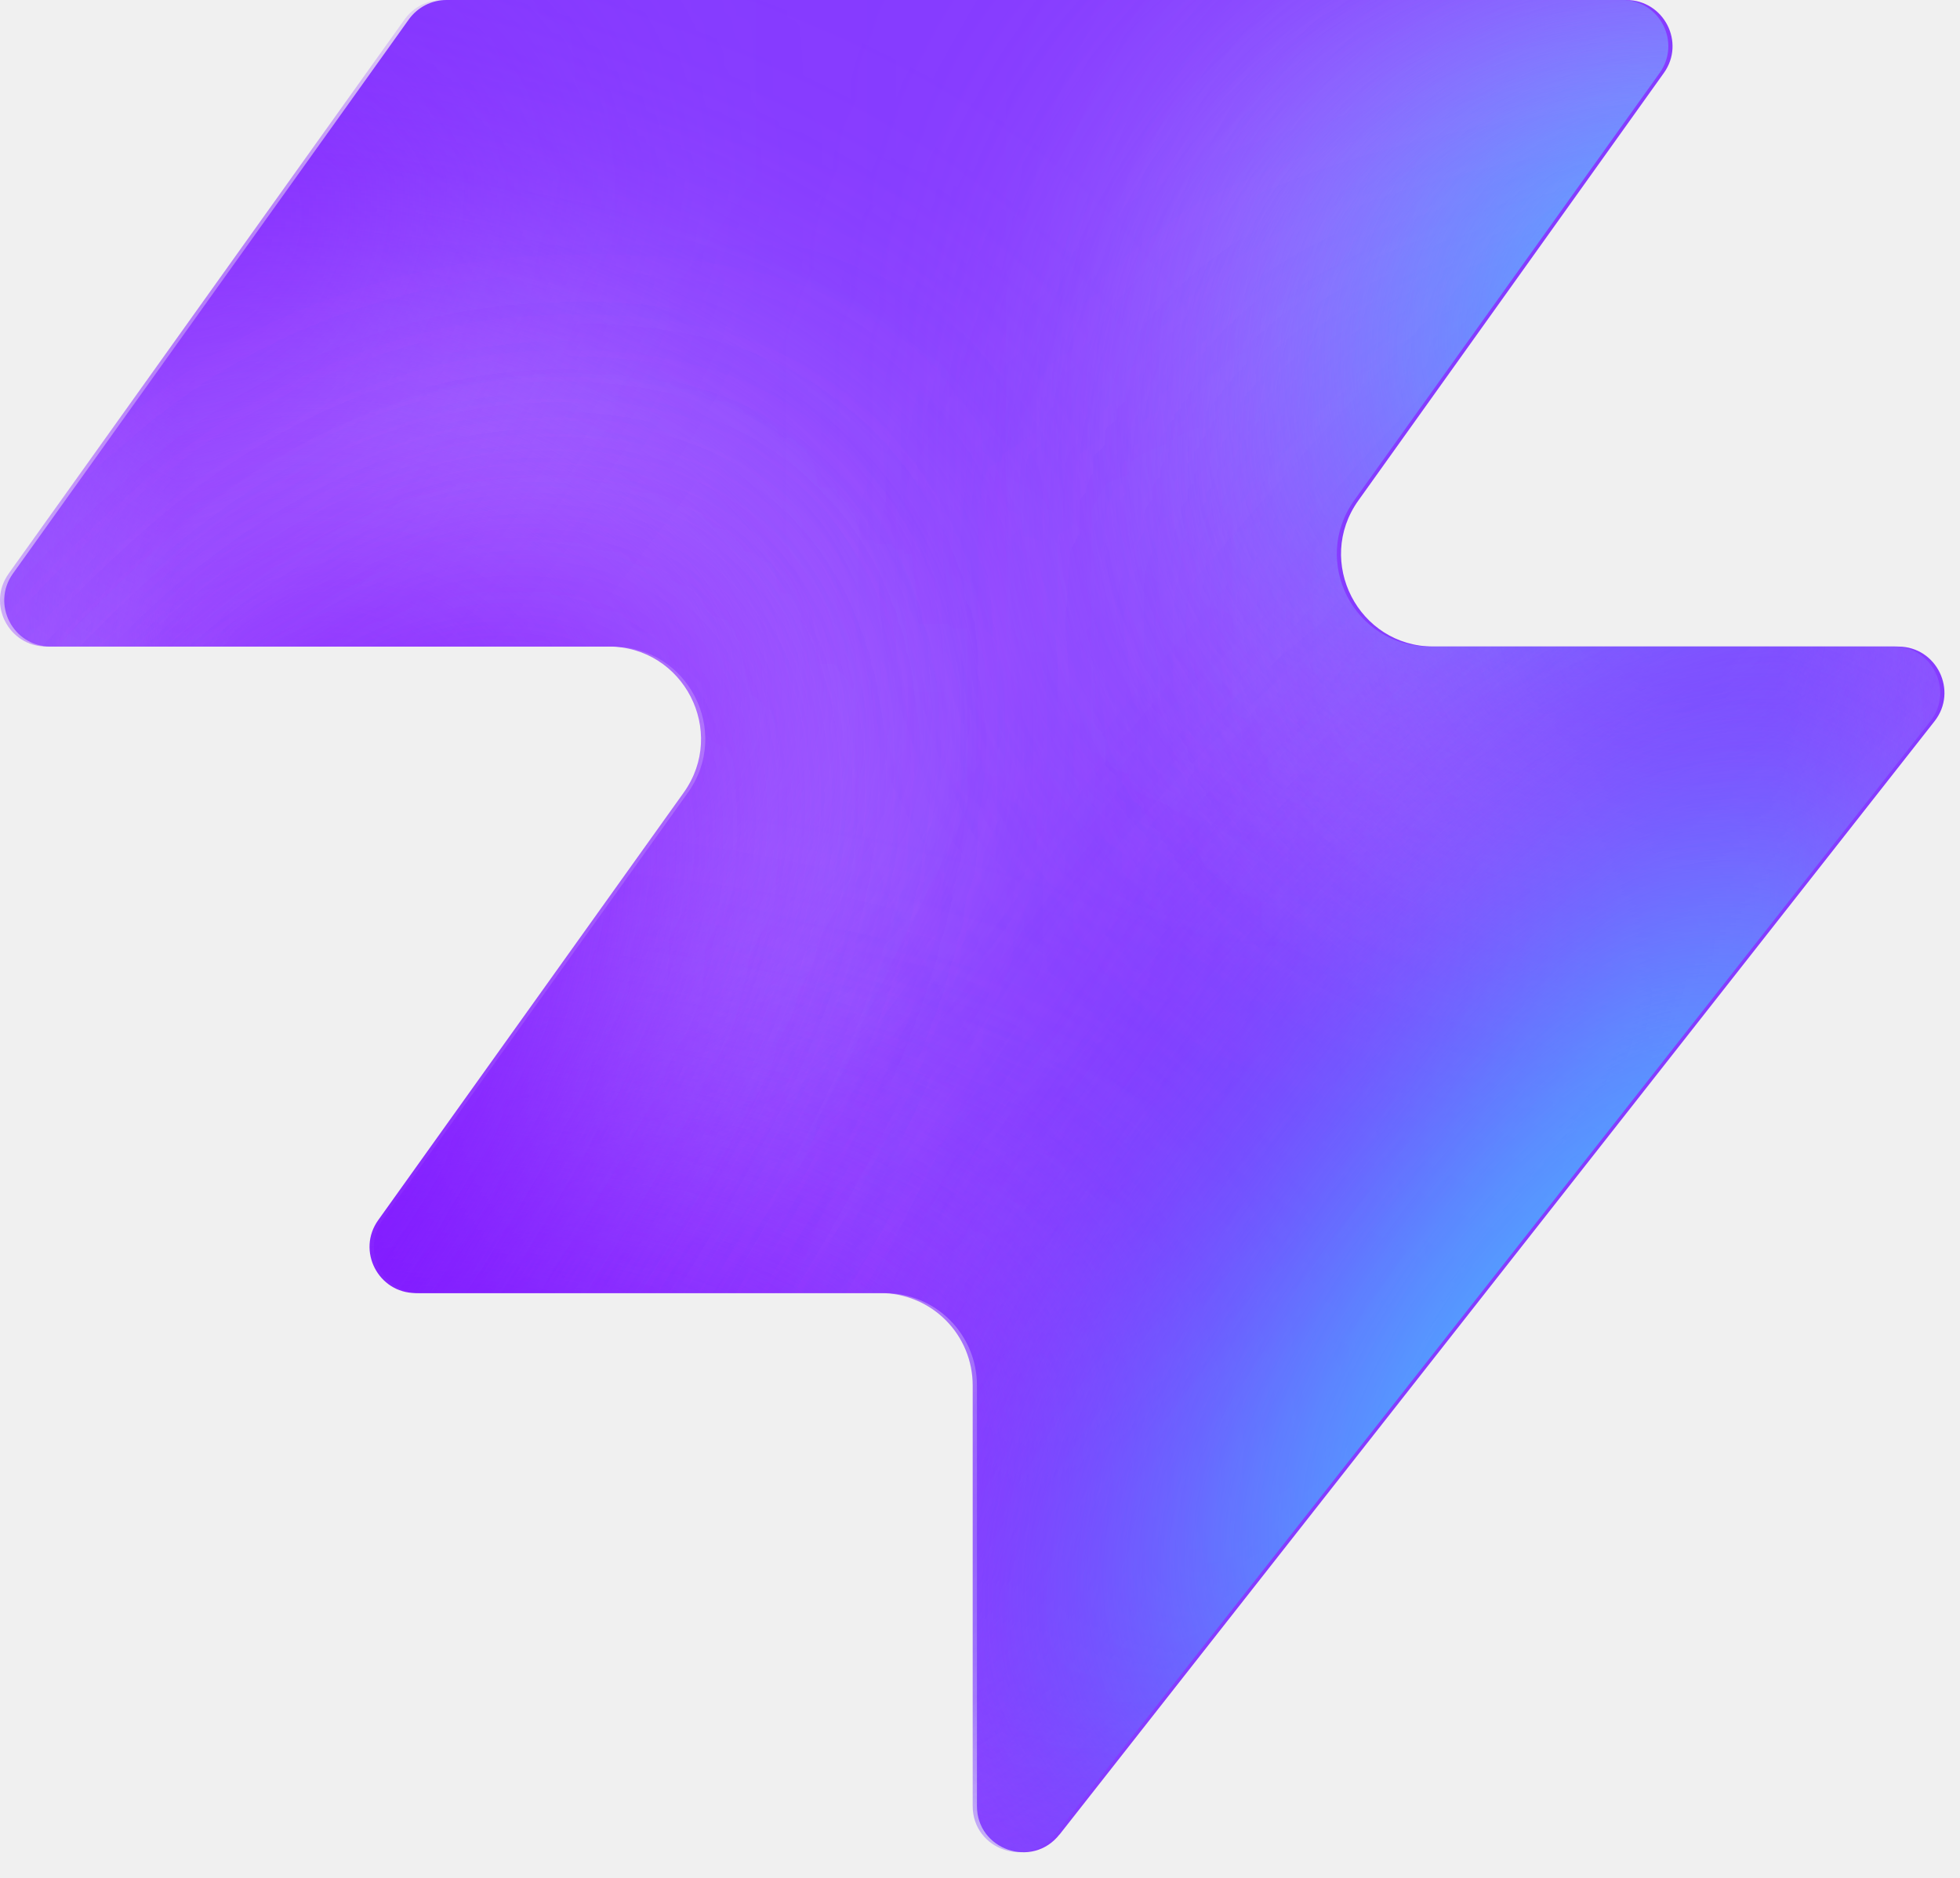
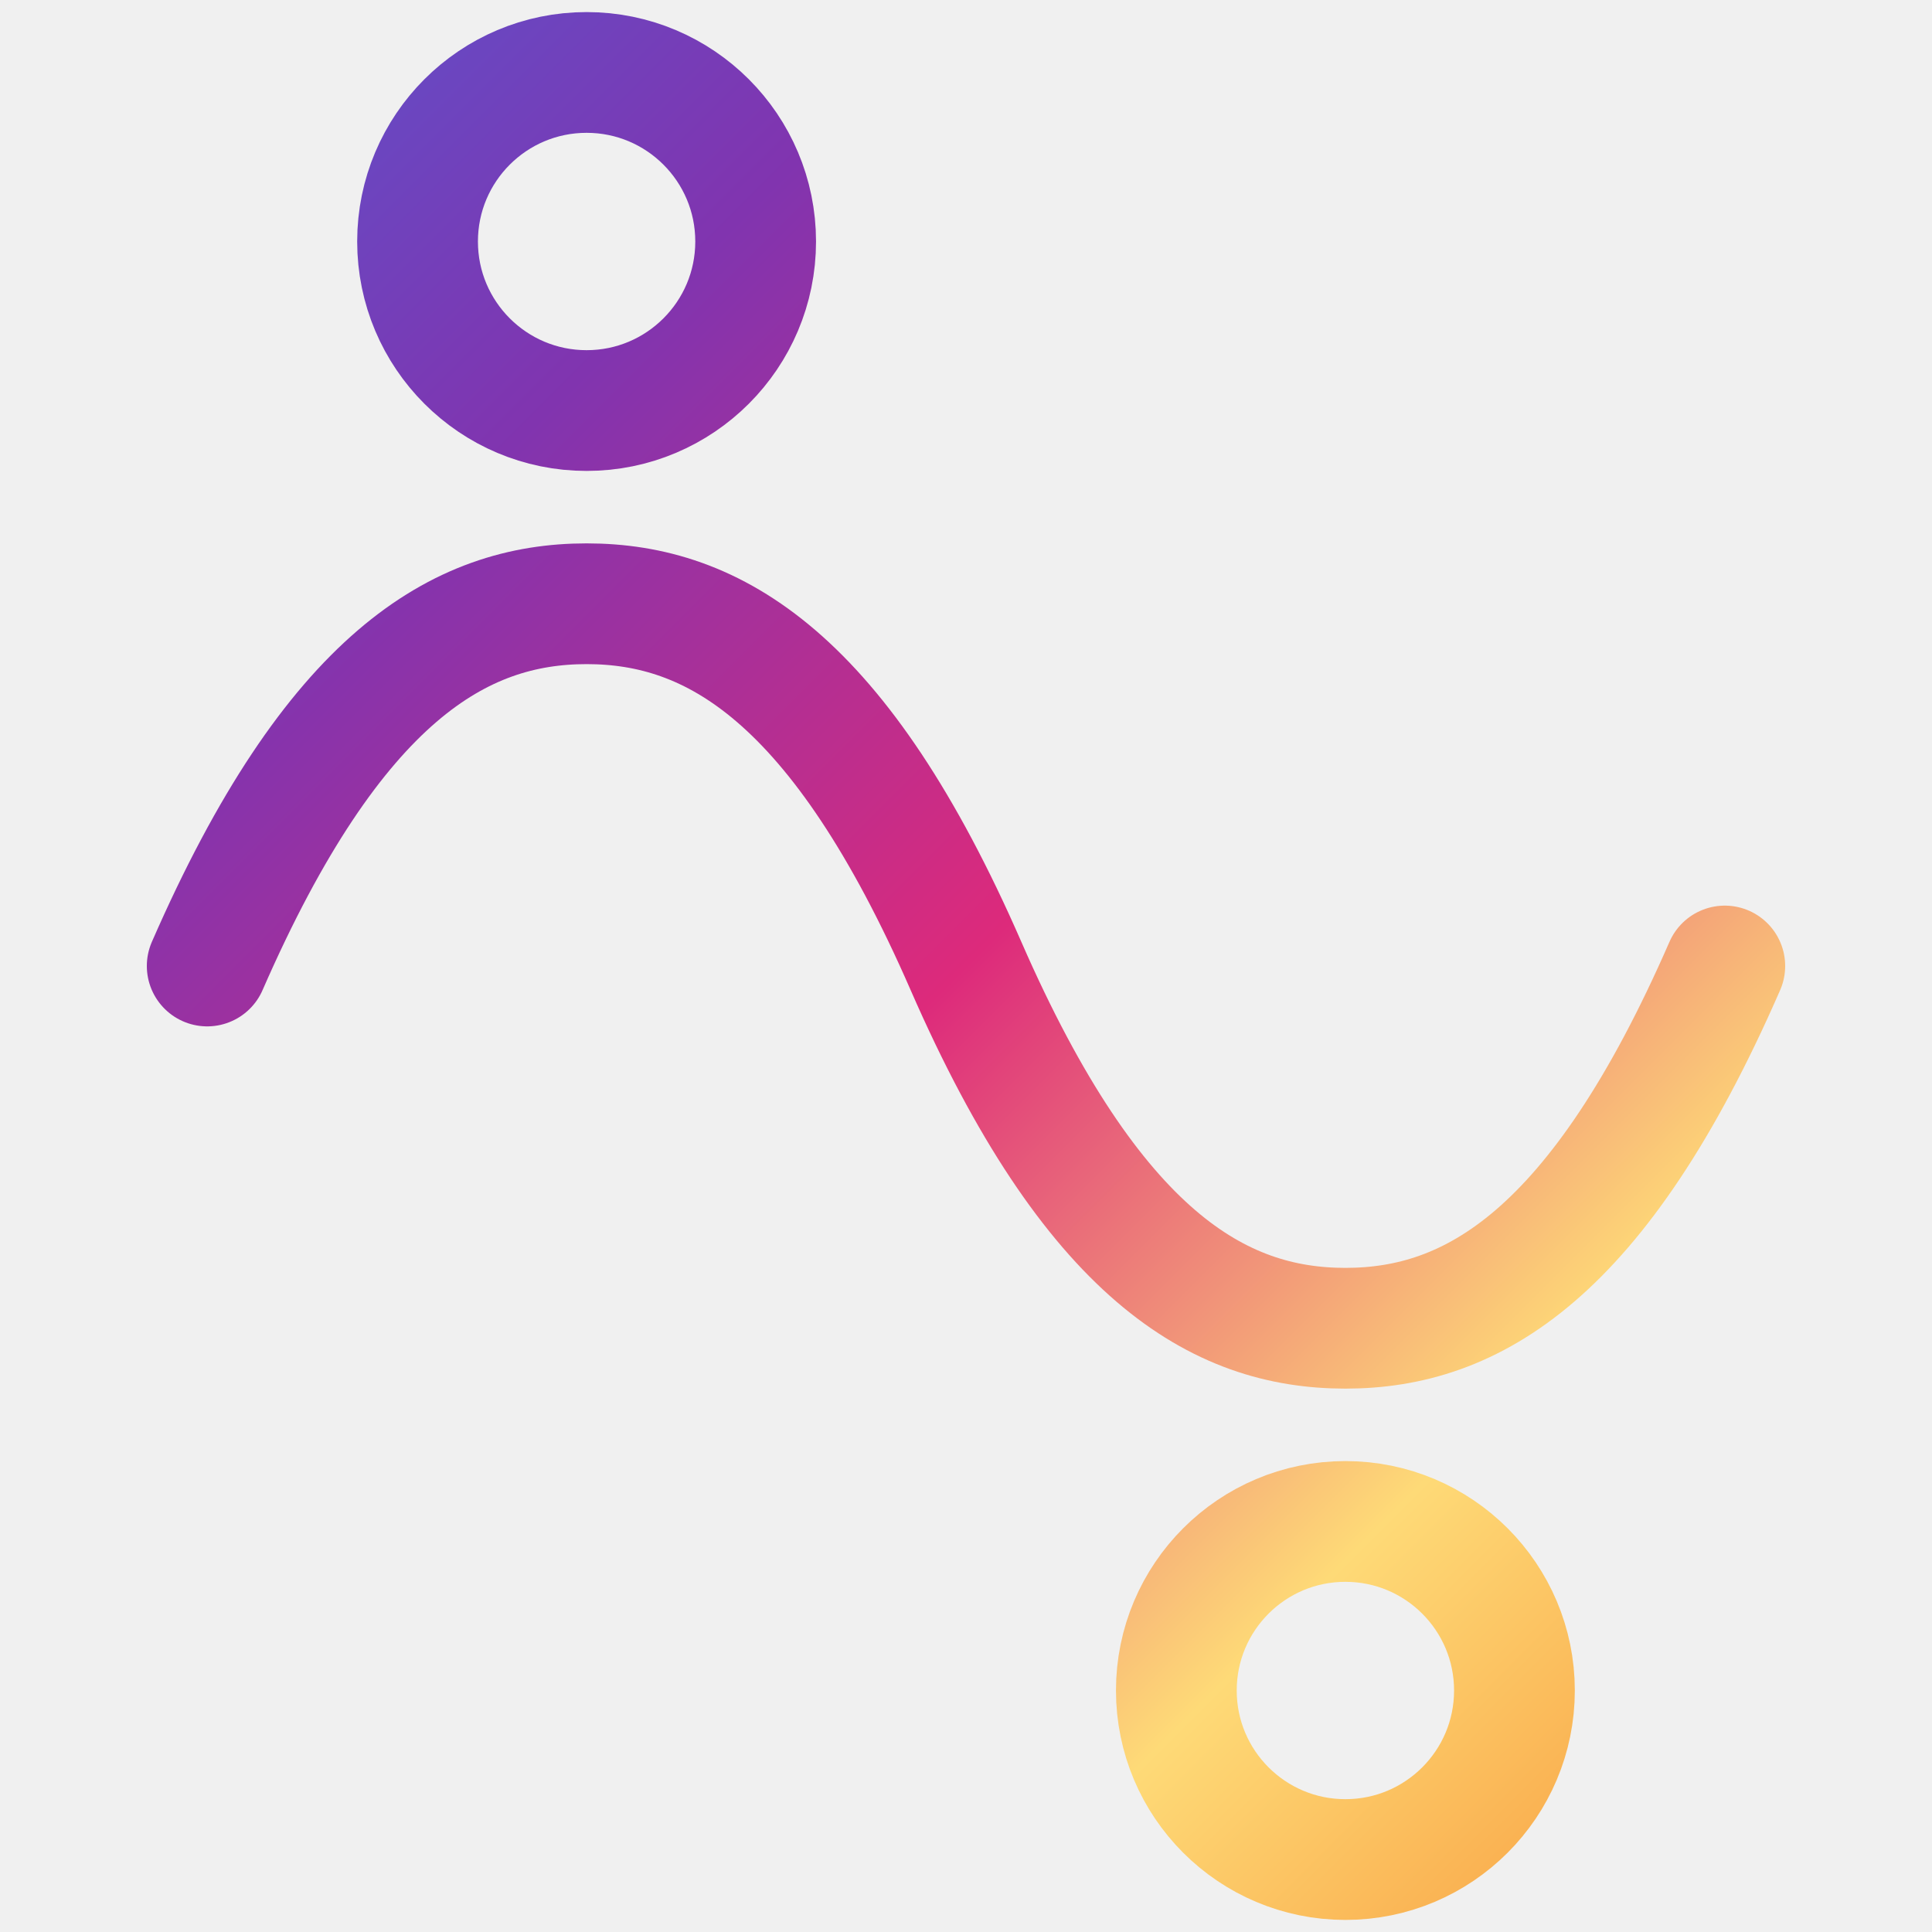
- <svg xmlns="http://www.w3.org/2000/svg" width="48" height="46" fill="none" viewBox="0 0 48 46">
-   <path fill="#863bff" d="M25.946 44.938c-.664.845-2.021.375-2.021-.698V33.937a2.26 2.26 0 0 0-2.262-2.262H10.287c-.92 0-1.456-1.04-.92-1.788l7.48-10.471c1.07-1.497 0-3.578-1.842-3.578H1.237c-.92 0-1.456-1.04-.92-1.788L10.013.474c.214-.297.556-.474.92-.474h28.894c.92 0 1.456 1.04.92 1.788l-7.48 10.471c-1.07 1.498 0 3.579 1.842 3.579h11.377c.943 0 1.473 1.088.89 1.83L25.947 44.94z" style="fill:#863bff;fill:color(display-p3 .525 .23 1);fill-opacity:1" />
-   <mask id="a" width="48" height="46" x="0" y="0" maskUnits="userSpaceOnUse" style="mask-type:alpha">
-     <path fill="#000" d="M25.842 44.938c-.664.844-2.021.375-2.021-.698V33.937a2.26 2.26 0 0 0-2.262-2.262H10.183c-.92 0-1.456-1.04-.92-1.788l7.48-10.471c1.07-1.498 0-3.579-1.842-3.579H1.133c-.92 0-1.456-1.04-.92-1.787L9.91.473c.214-.297.556-.474.92-.474h28.894c.92 0 1.456 1.04.92 1.788l-7.48 10.471c-1.07 1.498 0 3.578 1.842 3.578h11.377c.943 0 1.473 1.088.89 1.832L25.843 44.94z" style="fill:#000;fill-opacity:1" />
-   </mask>
-   <g mask="url(#a)">
-     <g filter="url(#b)">
-       <ellipse cx="5.508" cy="14.704" fill="#ede6ff" rx="5.508" ry="14.704" style="fill:#ede6ff;fill:color(display-p3 .927 .903 1);fill-opacity:1" transform="matrix(.00324 1 1 -.00324 -4.47 31.516)" />
-     </g>
-     <g filter="url(#c)">
-       <ellipse cx="10.399" cy="29.851" fill="#ede6ff" rx="10.399" ry="29.851" style="fill:#ede6ff;fill:color(display-p3 .927 .903 1);fill-opacity:1" transform="matrix(.00324 1 1 -.00324 -39.328 7.883)" />
-     </g>
-     <g filter="url(#d)">
-       <ellipse cx="5.508" cy="30.487" fill="#7e14ff" rx="5.508" ry="30.487" style="fill:#7e14ff;fill:color(display-p3 .492 .077 1);fill-opacity:1" transform="rotate(89.814 -25.913 -14.639)scale(1 -1)" />
-     </g>
-     <g filter="url(#e)">
-       <ellipse cx="5.508" cy="30.599" fill="#7e14ff" rx="5.508" ry="30.599" style="fill:#7e14ff;fill:color(display-p3 .492 .077 1);fill-opacity:1" transform="rotate(89.814 -32.644 -3.334)scale(1 -1)" />
-     </g>
-     <g filter="url(#f)">
-       <ellipse cx="5.508" cy="30.599" fill="#7e14ff" rx="5.508" ry="30.599" style="fill:#7e14ff;fill:color(display-p3 .492 .077 1);fill-opacity:1" transform="matrix(.00324 1 1 -.00324 -34.34 30.47)" />
-     </g>
-     <g filter="url(#g)">
-       <ellipse cx="14.072" cy="22.078" fill="#ede6ff" rx="14.072" ry="22.078" style="fill:#ede6ff;fill:color(display-p3 .927 .903 1);fill-opacity:1" transform="rotate(93.35 24.506 48.493)scale(-1 1)" />
-     </g>
-     <g filter="url(#h)">
-       <ellipse cx="3.47" cy="21.501" fill="#7e14ff" rx="3.47" ry="21.501" style="fill:#7e14ff;fill:color(display-p3 .492 .077 1);fill-opacity:1" transform="rotate(89.009 28.708 47.59)scale(-1 1)" />
-     </g>
-     <g filter="url(#i)">
-       <ellipse cx="3.47" cy="21.501" fill="#7e14ff" rx="3.47" ry="21.501" style="fill:#7e14ff;fill:color(display-p3 .492 .077 1);fill-opacity:1" transform="rotate(89.009 28.708 47.59)scale(-1 1)" />
-     </g>
-     <g filter="url(#j)">
-       <ellipse cx=".387" cy="8.972" fill="#7e14ff" rx="4.407" ry="29.108" style="fill:#7e14ff;fill:color(display-p3 .492 .077 1);fill-opacity:1" transform="rotate(39.51 .387 8.972)" />
-     </g>
-     <g filter="url(#k)">
-       <ellipse cx="47.523" cy="-6.092" fill="#7e14ff" rx="4.407" ry="29.108" style="fill:#7e14ff;fill:color(display-p3 .492 .077 1);fill-opacity:1" transform="rotate(37.892 47.523 -6.092)" />
-     </g>
-     <g filter="url(#l)">
-       <ellipse cx="41.412" cy="6.333" fill="#47bfff" rx="5.971" ry="9.665" style="fill:#47bfff;fill:color(display-p3 .28 .748 1);fill-opacity:1" transform="rotate(37.892 41.412 6.333)" />
-     </g>
-     <g filter="url(#m)">
-       <ellipse cx="-1.879" cy="38.332" fill="#7e14ff" rx="4.407" ry="29.108" style="fill:#7e14ff;fill:color(display-p3 .492 .077 1);fill-opacity:1" transform="rotate(37.892 -1.88 38.332)" />
-     </g>
-     <g filter="url(#n)">
-       <ellipse cx="-1.879" cy="38.332" fill="#7e14ff" rx="4.407" ry="29.108" style="fill:#7e14ff;fill:color(display-p3 .492 .077 1);fill-opacity:1" transform="rotate(37.892 -1.88 38.332)" />
-     </g>
-     <g filter="url(#o)">
-       <ellipse cx="35.651" cy="29.907" fill="#7e14ff" rx="4.407" ry="29.108" style="fill:#7e14ff;fill:color(display-p3 .492 .077 1);fill-opacity:1" transform="rotate(37.892 35.651 29.907)" />
-     </g>
-     <g filter="url(#p)">
-       <ellipse cx="38.418" cy="32.4" fill="#47bfff" rx="5.971" ry="15.297" style="fill:#47bfff;fill:color(display-p3 .28 .748 1);fill-opacity:1" transform="rotate(37.892 38.418 32.4)" />
-     </g>
-   </g>
+ <svg xmlns="http://www.w3.org/2000/svg" viewBox="-4 -4 8 8">
  <defs>
-     <filter id="b" width="60.045" height="41.654" x="-19.77" y="16.149" color-interpolation-filters="sRGB" filterUnits="userSpaceOnUse">
-       <feFlood flood-opacity="0" result="BackgroundImageFix" />
-       <feBlend in="SourceGraphic" in2="BackgroundImageFix" result="shape" />
-       <feGaussianBlur result="effect1_foregroundBlur_2002_17158" stdDeviation="7.659" />
-     </filter>
-     <filter id="c" width="90.34" height="51.437" x="-54.613" y="-7.533" color-interpolation-filters="sRGB" filterUnits="userSpaceOnUse">
-       <feFlood flood-opacity="0" result="BackgroundImageFix" />
-       <feBlend in="SourceGraphic" in2="BackgroundImageFix" result="shape" />
-       <feGaussianBlur result="effect1_foregroundBlur_2002_17158" stdDeviation="7.659" />
-     </filter>
-     <filter id="d" width="79.355" height="29.4" x="-49.64" y="2.03" color-interpolation-filters="sRGB" filterUnits="userSpaceOnUse">
-       <feFlood flood-opacity="0" result="BackgroundImageFix" />
-       <feBlend in="SourceGraphic" in2="BackgroundImageFix" result="shape" />
-       <feGaussianBlur result="effect1_foregroundBlur_2002_17158" stdDeviation="4.596" />
-     </filter>
-     <filter id="e" width="79.579" height="29.4" x="-45.045" y="20.029" color-interpolation-filters="sRGB" filterUnits="userSpaceOnUse">
-       <feFlood flood-opacity="0" result="BackgroundImageFix" />
-       <feBlend in="SourceGraphic" in2="BackgroundImageFix" result="shape" />
-       <feGaussianBlur result="effect1_foregroundBlur_2002_17158" stdDeviation="4.596" />
-     </filter>
-     <filter id="f" width="79.579" height="29.4" x="-43.513" y="21.178" color-interpolation-filters="sRGB" filterUnits="userSpaceOnUse">
-       <feFlood flood-opacity="0" result="BackgroundImageFix" />
-       <feBlend in="SourceGraphic" in2="BackgroundImageFix" result="shape" />
-       <feGaussianBlur result="effect1_foregroundBlur_2002_17158" stdDeviation="4.596" />
-     </filter>
-     <filter id="g" width="74.749" height="58.852" x="15.756" y="-17.901" color-interpolation-filters="sRGB" filterUnits="userSpaceOnUse">
-       <feFlood flood-opacity="0" result="BackgroundImageFix" />
-       <feBlend in="SourceGraphic" in2="BackgroundImageFix" result="shape" />
-       <feGaussianBlur result="effect1_foregroundBlur_2002_17158" stdDeviation="7.659" />
-     </filter>
-     <filter id="h" width="61.377" height="25.362" x="23.548" y="2.284" color-interpolation-filters="sRGB" filterUnits="userSpaceOnUse">
-       <feFlood flood-opacity="0" result="BackgroundImageFix" />
-       <feBlend in="SourceGraphic" in2="BackgroundImageFix" result="shape" />
-       <feGaussianBlur result="effect1_foregroundBlur_2002_17158" stdDeviation="4.596" />
-     </filter>
-     <filter id="i" width="61.377" height="25.362" x="23.548" y="2.284" color-interpolation-filters="sRGB" filterUnits="userSpaceOnUse">
-       <feFlood flood-opacity="0" result="BackgroundImageFix" />
-       <feBlend in="SourceGraphic" in2="BackgroundImageFix" result="shape" />
-       <feGaussianBlur result="effect1_foregroundBlur_2002_17158" stdDeviation="4.596" />
-     </filter>
-     <filter id="j" width="56.045" height="63.649" x="-27.636" y="-22.853" color-interpolation-filters="sRGB" filterUnits="userSpaceOnUse">
-       <feFlood flood-opacity="0" result="BackgroundImageFix" />
-       <feBlend in="SourceGraphic" in2="BackgroundImageFix" result="shape" />
-       <feGaussianBlur result="effect1_foregroundBlur_2002_17158" stdDeviation="4.596" />
-     </filter>
-     <filter id="k" width="54.814" height="64.646" x="20.116" y="-38.415" color-interpolation-filters="sRGB" filterUnits="userSpaceOnUse">
-       <feFlood flood-opacity="0" result="BackgroundImageFix" />
-       <feBlend in="SourceGraphic" in2="BackgroundImageFix" result="shape" />
-       <feGaussianBlur result="effect1_foregroundBlur_2002_17158" stdDeviation="4.596" />
-     </filter>
-     <filter id="l" width="33.541" height="35.313" x="24.641" y="-11.323" color-interpolation-filters="sRGB" filterUnits="userSpaceOnUse">
-       <feFlood flood-opacity="0" result="BackgroundImageFix" />
-       <feBlend in="SourceGraphic" in2="BackgroundImageFix" result="shape" />
-       <feGaussianBlur result="effect1_foregroundBlur_2002_17158" stdDeviation="4.596" />
-     </filter>
-     <filter id="m" width="54.814" height="64.646" x="-29.286" y="6.009" color-interpolation-filters="sRGB" filterUnits="userSpaceOnUse">
-       <feFlood flood-opacity="0" result="BackgroundImageFix" />
-       <feBlend in="SourceGraphic" in2="BackgroundImageFix" result="shape" />
-       <feGaussianBlur result="effect1_foregroundBlur_2002_17158" stdDeviation="4.596" />
-     </filter>
-     <filter id="n" width="54.814" height="64.646" x="-29.286" y="6.009" color-interpolation-filters="sRGB" filterUnits="userSpaceOnUse">
-       <feFlood flood-opacity="0" result="BackgroundImageFix" />
-       <feBlend in="SourceGraphic" in2="BackgroundImageFix" result="shape" />
-       <feGaussianBlur result="effect1_foregroundBlur_2002_17158" stdDeviation="4.596" />
-     </filter>
-     <filter id="o" width="54.814" height="64.646" x="8.244" y="-2.416" color-interpolation-filters="sRGB" filterUnits="userSpaceOnUse">
-       <feFlood flood-opacity="0" result="BackgroundImageFix" />
-       <feBlend in="SourceGraphic" in2="BackgroundImageFix" result="shape" />
-       <feGaussianBlur result="effect1_foregroundBlur_2002_17158" stdDeviation="4.596" />
-     </filter>
-     <filter id="p" width="39.409" height="43.623" x="18.713" y="10.588" color-interpolation-filters="sRGB" filterUnits="userSpaceOnUse">
-       <feFlood flood-opacity="0" result="BackgroundImageFix" />
-       <feBlend in="SourceGraphic" in2="BackgroundImageFix" result="shape" />
-       <feGaussianBlur result="effect1_foregroundBlur_2002_17158" stdDeviation="4.596" />
-     </filter>
+     <linearGradient id="igGradient" x1="100%" y1="100%" x2="0%" y2="0%">
+       <stop offset="0%" stop-color="#f58529" />
+       <stop offset="25%" stop-color="#feda77" />
+       <stop offset="50%" stop-color="#dd2a7b" />
+       <stop offset="75%" stop-color="#8134af" />
+       <stop offset="100%" stop-color="#515bd4" />
+     </linearGradient>
+     <mask id="logoMask">
+       <rect x="-4" y="-4" width="8" height="8" fill="black" />
+       <g fill="none" stroke="white" stroke-width="0.5" stroke-linecap="round" stroke-linejoin="round">
+         <path d="           M -3.142 0           C -2.618 -1.2 -2.094 -1.5 -1.571 -1.5           C -1.047 -1.5 -0.524 -1.2 0 0           C 0.524 1.2 1.047 1.5 1.571 1.5           C 2.094 1.5 2.618 1.2 3.142 0         " />
+         <circle cx="-1.571" cy="-3" r="0.7" />
+         <circle cx="1.571" cy="3" r="0.7" />
+       </g>
+     </mask>
  </defs>
+   <rect x="-4" y="-4" width="8" height="8" fill="url(#igGradient)" mask="url(#logoMask)" />
</svg>
